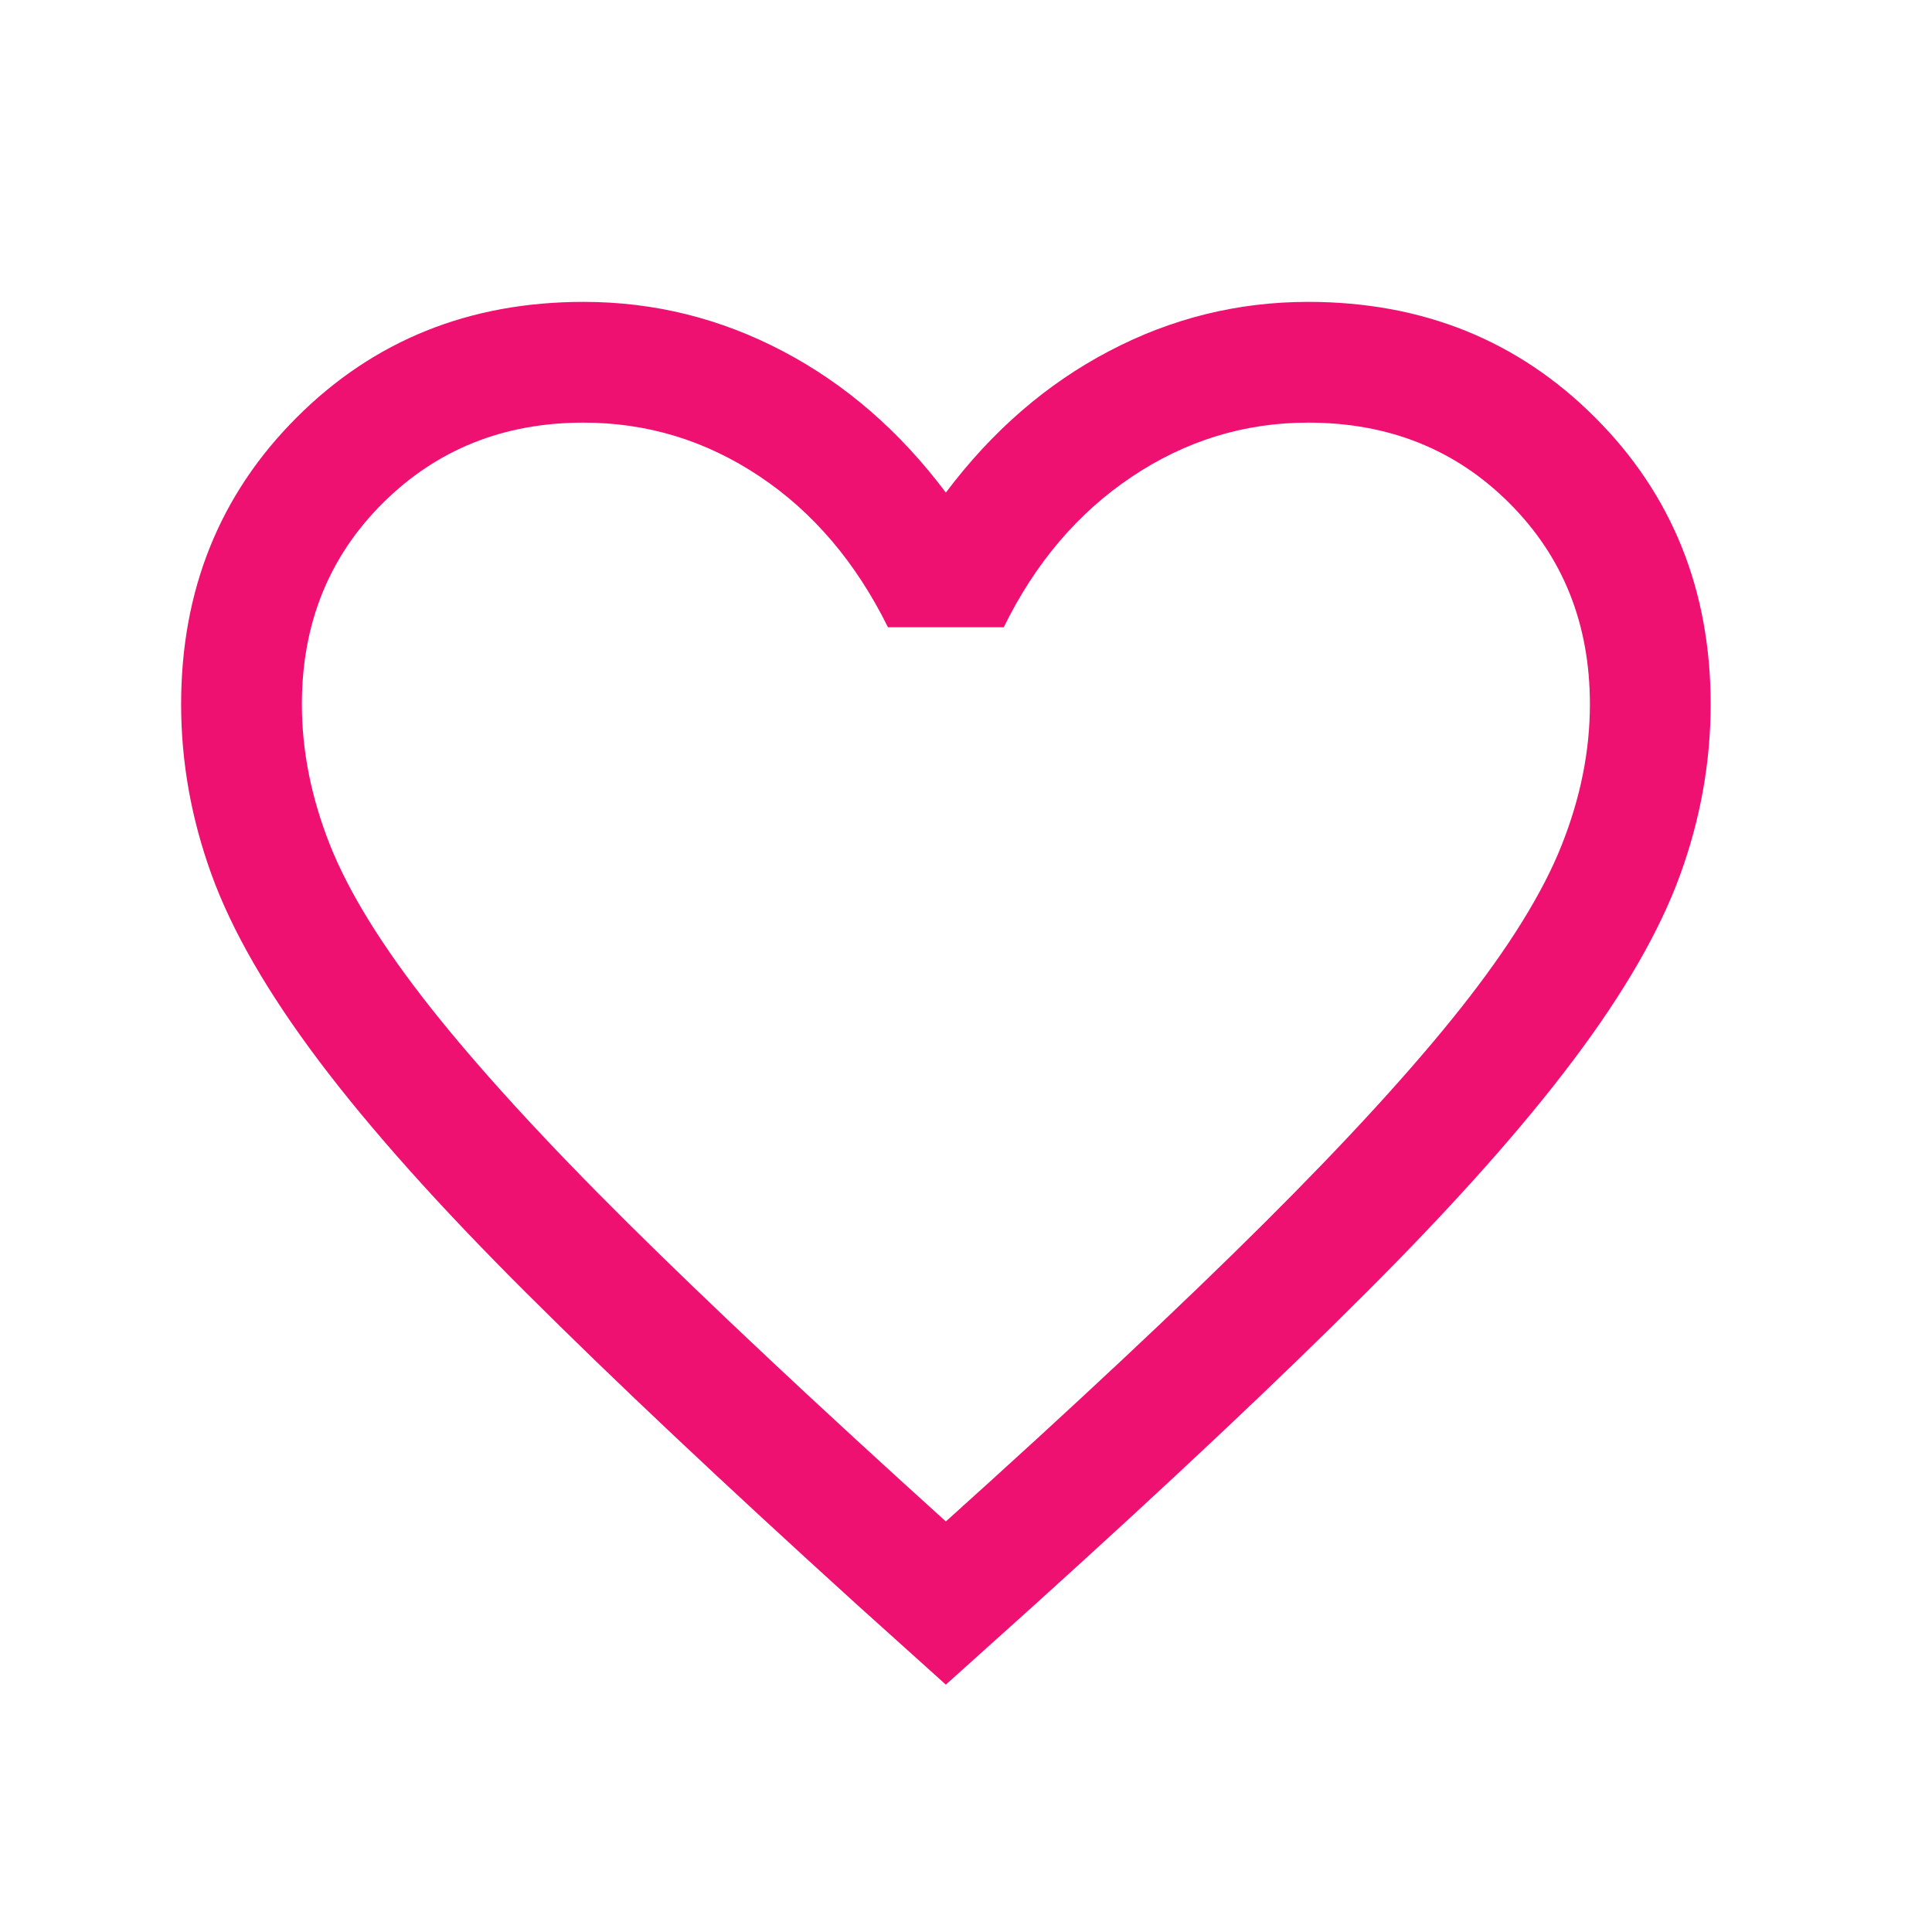
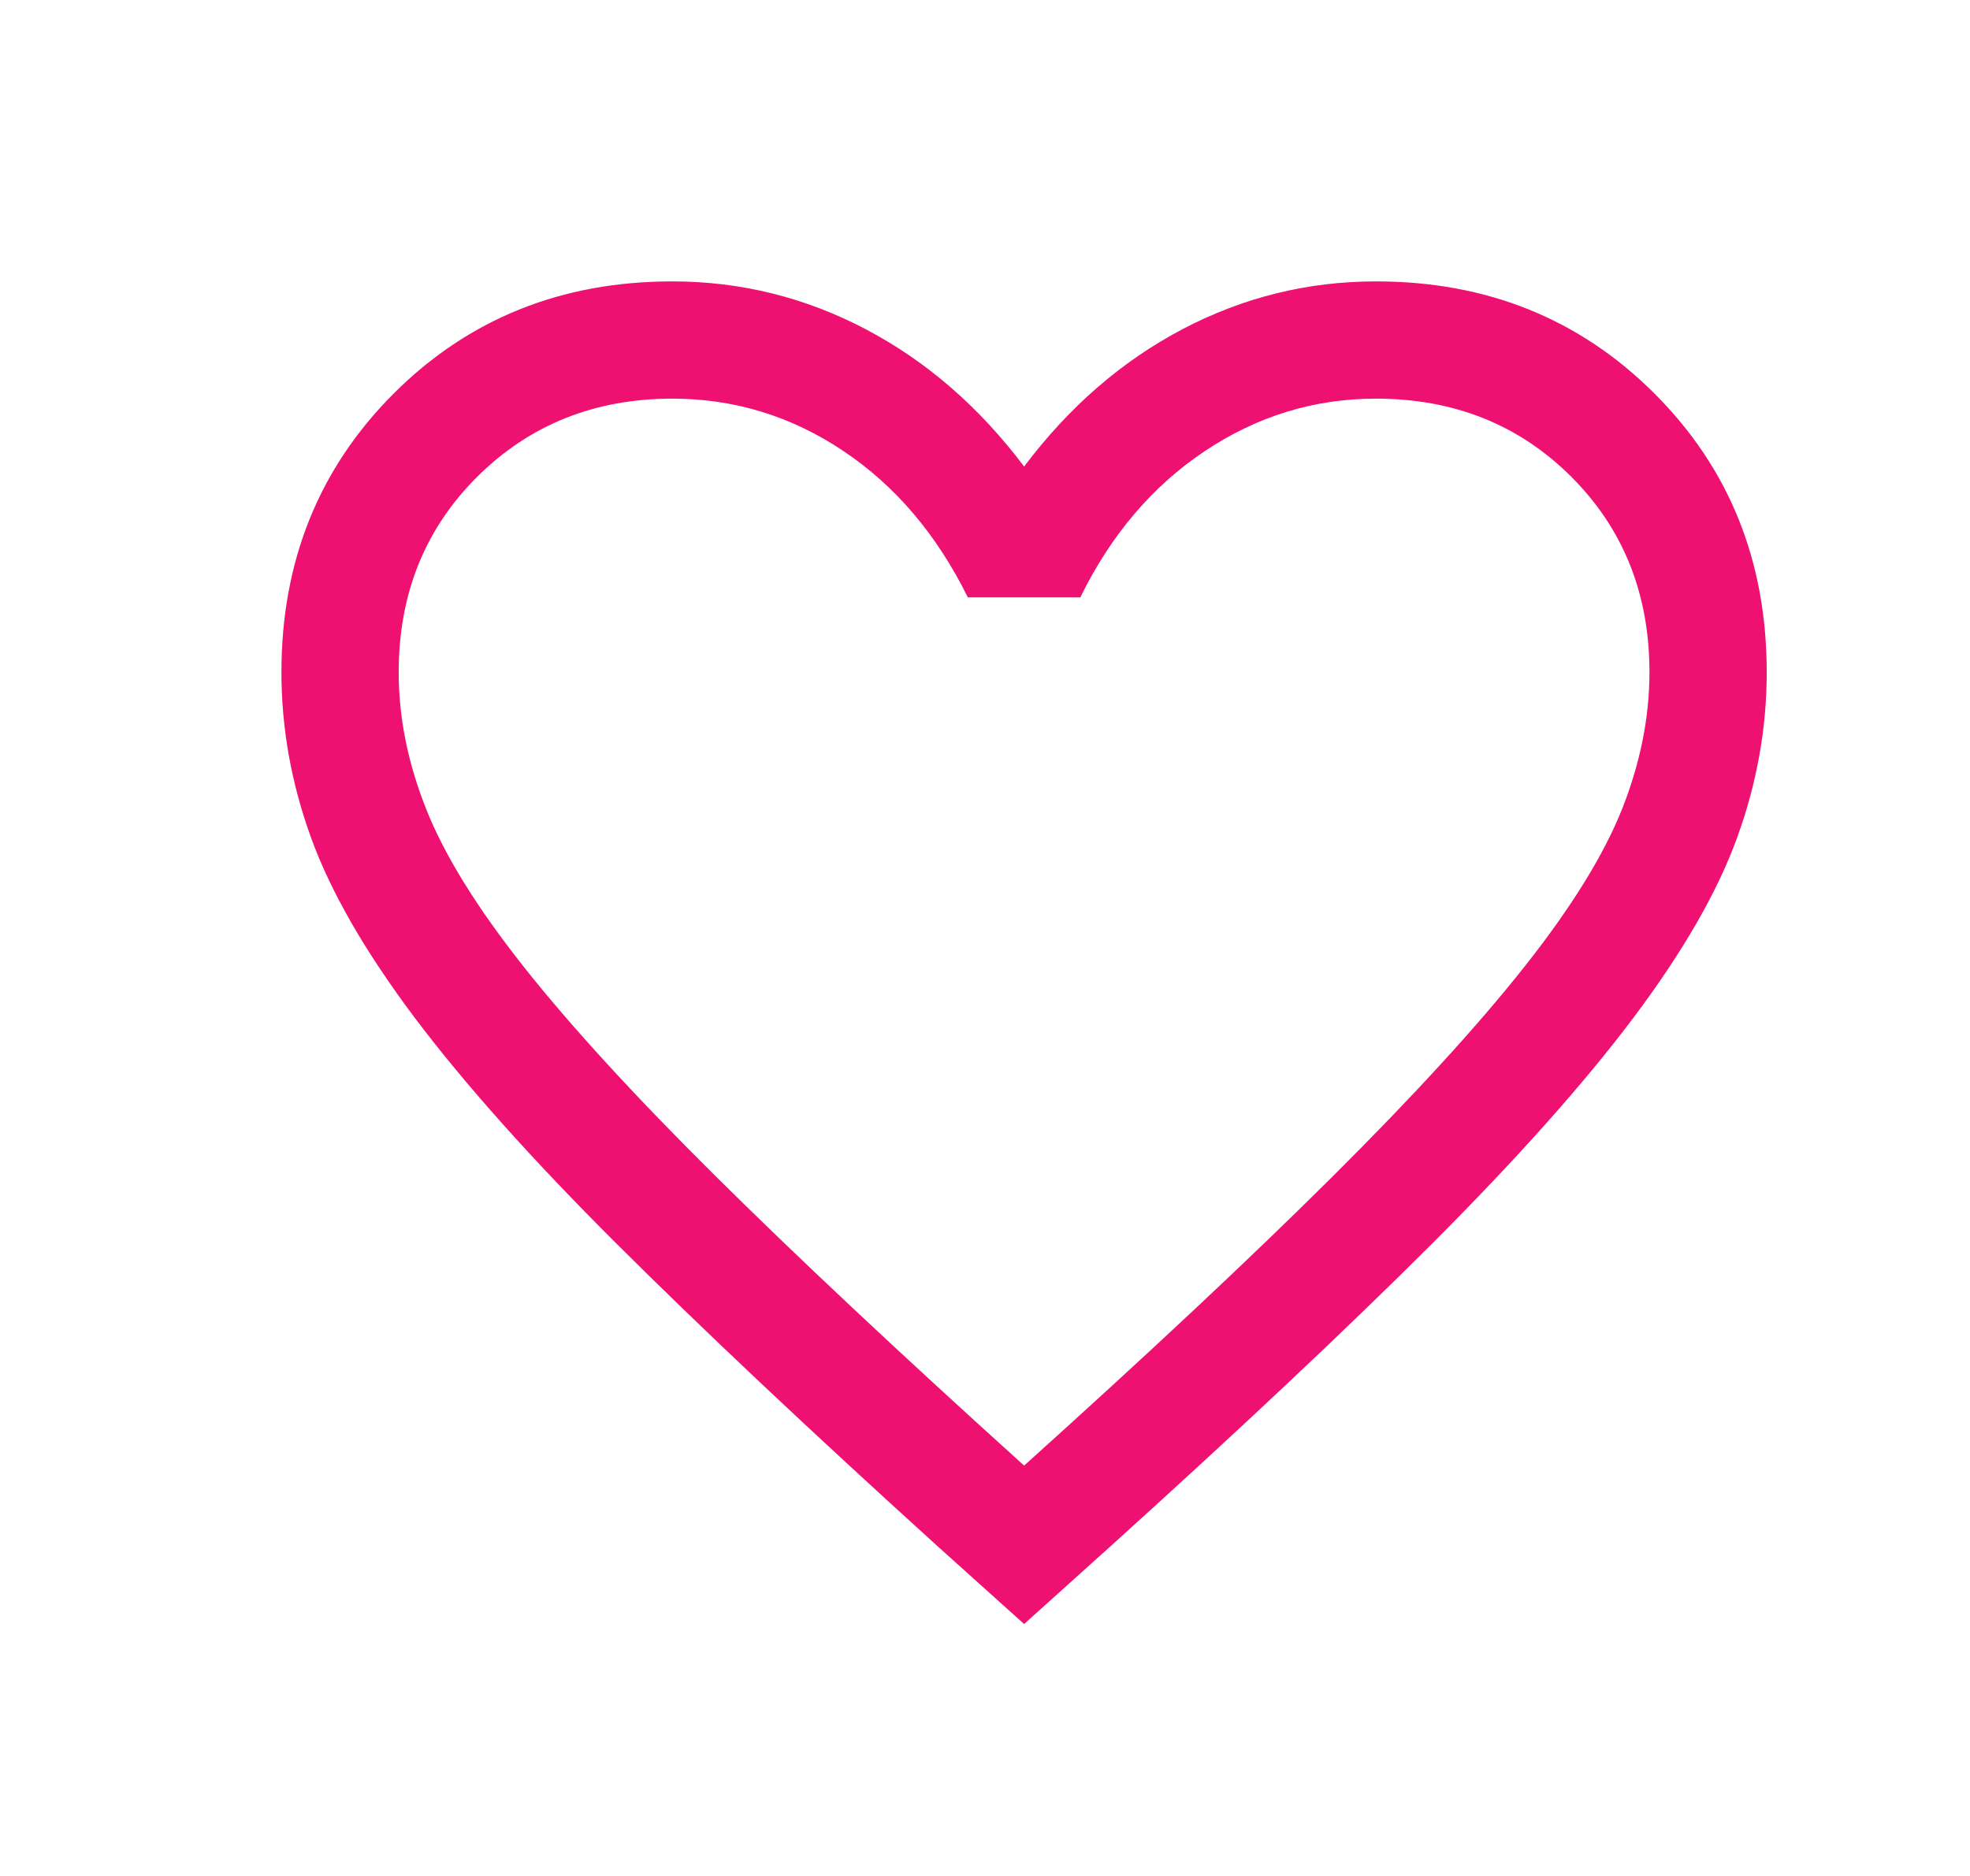
- <svg xmlns="http://www.w3.org/2000/svg" width="28" height="28" viewBox="0 0 28 28" fill="none">
-   <mask id="mask0_3074_15453" style="mask-type:alpha" maskUnits="userSpaceOnUse" x="0" y="0" width="28" height="28">
-     <rect width="28" height="28" fill="#D9D9D9" />
+ <svg xmlns="http://www.w3.org/2000/svg" width="21" height="20" viewBox="0 0 21 20" fill="none">
+   <mask id="mask0_3053_14077" style="mask-type:alpha" maskUnits="userSpaceOnUse" x="0" y="0" width="21" height="20">
+     <rect x="0.5" width="20" height="20" fill="#D9D9D9" />
  </mask>
-   <g mask="url(#mask0_3074_15453)">
-     <path d="M13.708 24.415L12.421 23.257C10.487 21.502 8.887 19.995 7.623 18.734C6.358 17.473 5.356 16.351 4.616 15.367C3.877 14.384 3.36 13.487 3.066 12.676C2.772 11.866 2.625 11.043 2.625 10.208C2.625 8.553 3.183 7.166 4.3 6.05C5.416 4.933 6.803 4.375 8.458 4.375C9.477 4.375 10.439 4.613 11.346 5.09C12.252 5.566 13.04 6.249 13.708 7.139C14.377 6.249 15.164 5.566 16.071 5.09C16.977 4.613 17.94 4.375 18.958 4.375C20.614 4.375 22 4.933 23.117 6.05C24.233 7.166 24.792 8.553 24.792 10.208C24.792 11.043 24.645 11.866 24.351 12.676C24.057 13.487 23.54 14.384 22.8 15.367C22.061 16.351 21.061 17.473 19.799 18.734C18.539 19.995 16.938 21.502 14.996 23.257L13.708 24.415ZM13.708 22.05C15.575 20.37 17.111 18.931 18.317 17.731C19.522 16.532 20.475 15.489 21.175 14.605C21.875 13.72 22.361 12.934 22.633 12.248C22.906 11.561 23.042 10.882 23.042 10.208C23.042 9.042 22.653 8.069 21.875 7.292C21.097 6.514 20.125 6.125 18.958 6.125C18.037 6.125 17.186 6.386 16.404 6.909C15.622 7.432 15.004 8.159 14.547 9.091H12.869C12.405 8.152 11.785 7.422 11.007 6.903C10.229 6.384 9.38 6.125 8.458 6.125C7.299 6.125 6.329 6.514 5.547 7.292C4.766 8.069 4.375 9.042 4.375 10.208C4.375 10.882 4.511 11.561 4.783 12.248C5.056 12.934 5.542 13.72 6.242 14.605C6.942 15.489 7.894 16.53 9.1 17.726C10.306 18.921 11.842 20.363 13.708 22.05Z" fill="#EE1171" />
+   <g mask="url(#mask0_3053_14077)">
+     <path d="M10.917 17.314L9.997 16.487C8.615 15.234 7.473 14.157 6.57 13.257C5.666 12.356 4.951 11.554 4.422 10.852C3.894 10.149 3.525 9.509 3.315 8.929C3.105 8.35 3 7.763 3 7.167C3 5.984 3.399 4.994 4.196 4.196C4.994 3.399 5.984 3 7.167 3C7.894 3 8.582 3.17 9.229 3.51C9.877 3.851 10.439 4.339 10.917 4.974C11.394 4.339 11.957 3.851 12.604 3.51C13.252 3.17 13.939 3 14.667 3C15.849 3 16.839 3.399 17.637 4.196C18.435 4.994 18.833 5.984 18.833 7.167C18.833 7.763 18.728 8.35 18.518 8.929C18.308 9.509 17.939 10.149 17.411 10.852C16.883 11.554 16.168 12.356 15.268 13.257C14.367 14.157 13.223 15.234 11.836 16.487L10.917 17.314ZM10.917 15.625C12.25 14.425 13.347 13.397 14.208 12.54C15.069 11.683 15.75 10.939 16.25 10.307C16.75 9.675 17.097 9.114 17.292 8.623C17.486 8.133 17.583 7.647 17.583 7.167C17.583 6.333 17.306 5.639 16.75 5.083C16.194 4.528 15.5 4.25 14.667 4.25C14.009 4.25 13.4 4.437 12.842 4.81C12.284 5.183 11.842 5.703 11.516 6.369H10.317C9.986 5.698 9.543 5.177 8.987 4.806C8.432 4.435 7.825 4.25 7.167 4.25C6.339 4.25 5.645 4.528 5.087 5.083C4.529 5.639 4.25 6.333 4.25 7.167C4.25 7.647 4.347 8.133 4.542 8.623C4.736 9.114 5.083 9.675 5.583 10.307C6.083 10.939 6.764 11.682 7.625 12.536C8.486 13.39 9.583 14.42 10.917 15.625Z" fill="#EE1171" />
  </g>
</svg>
